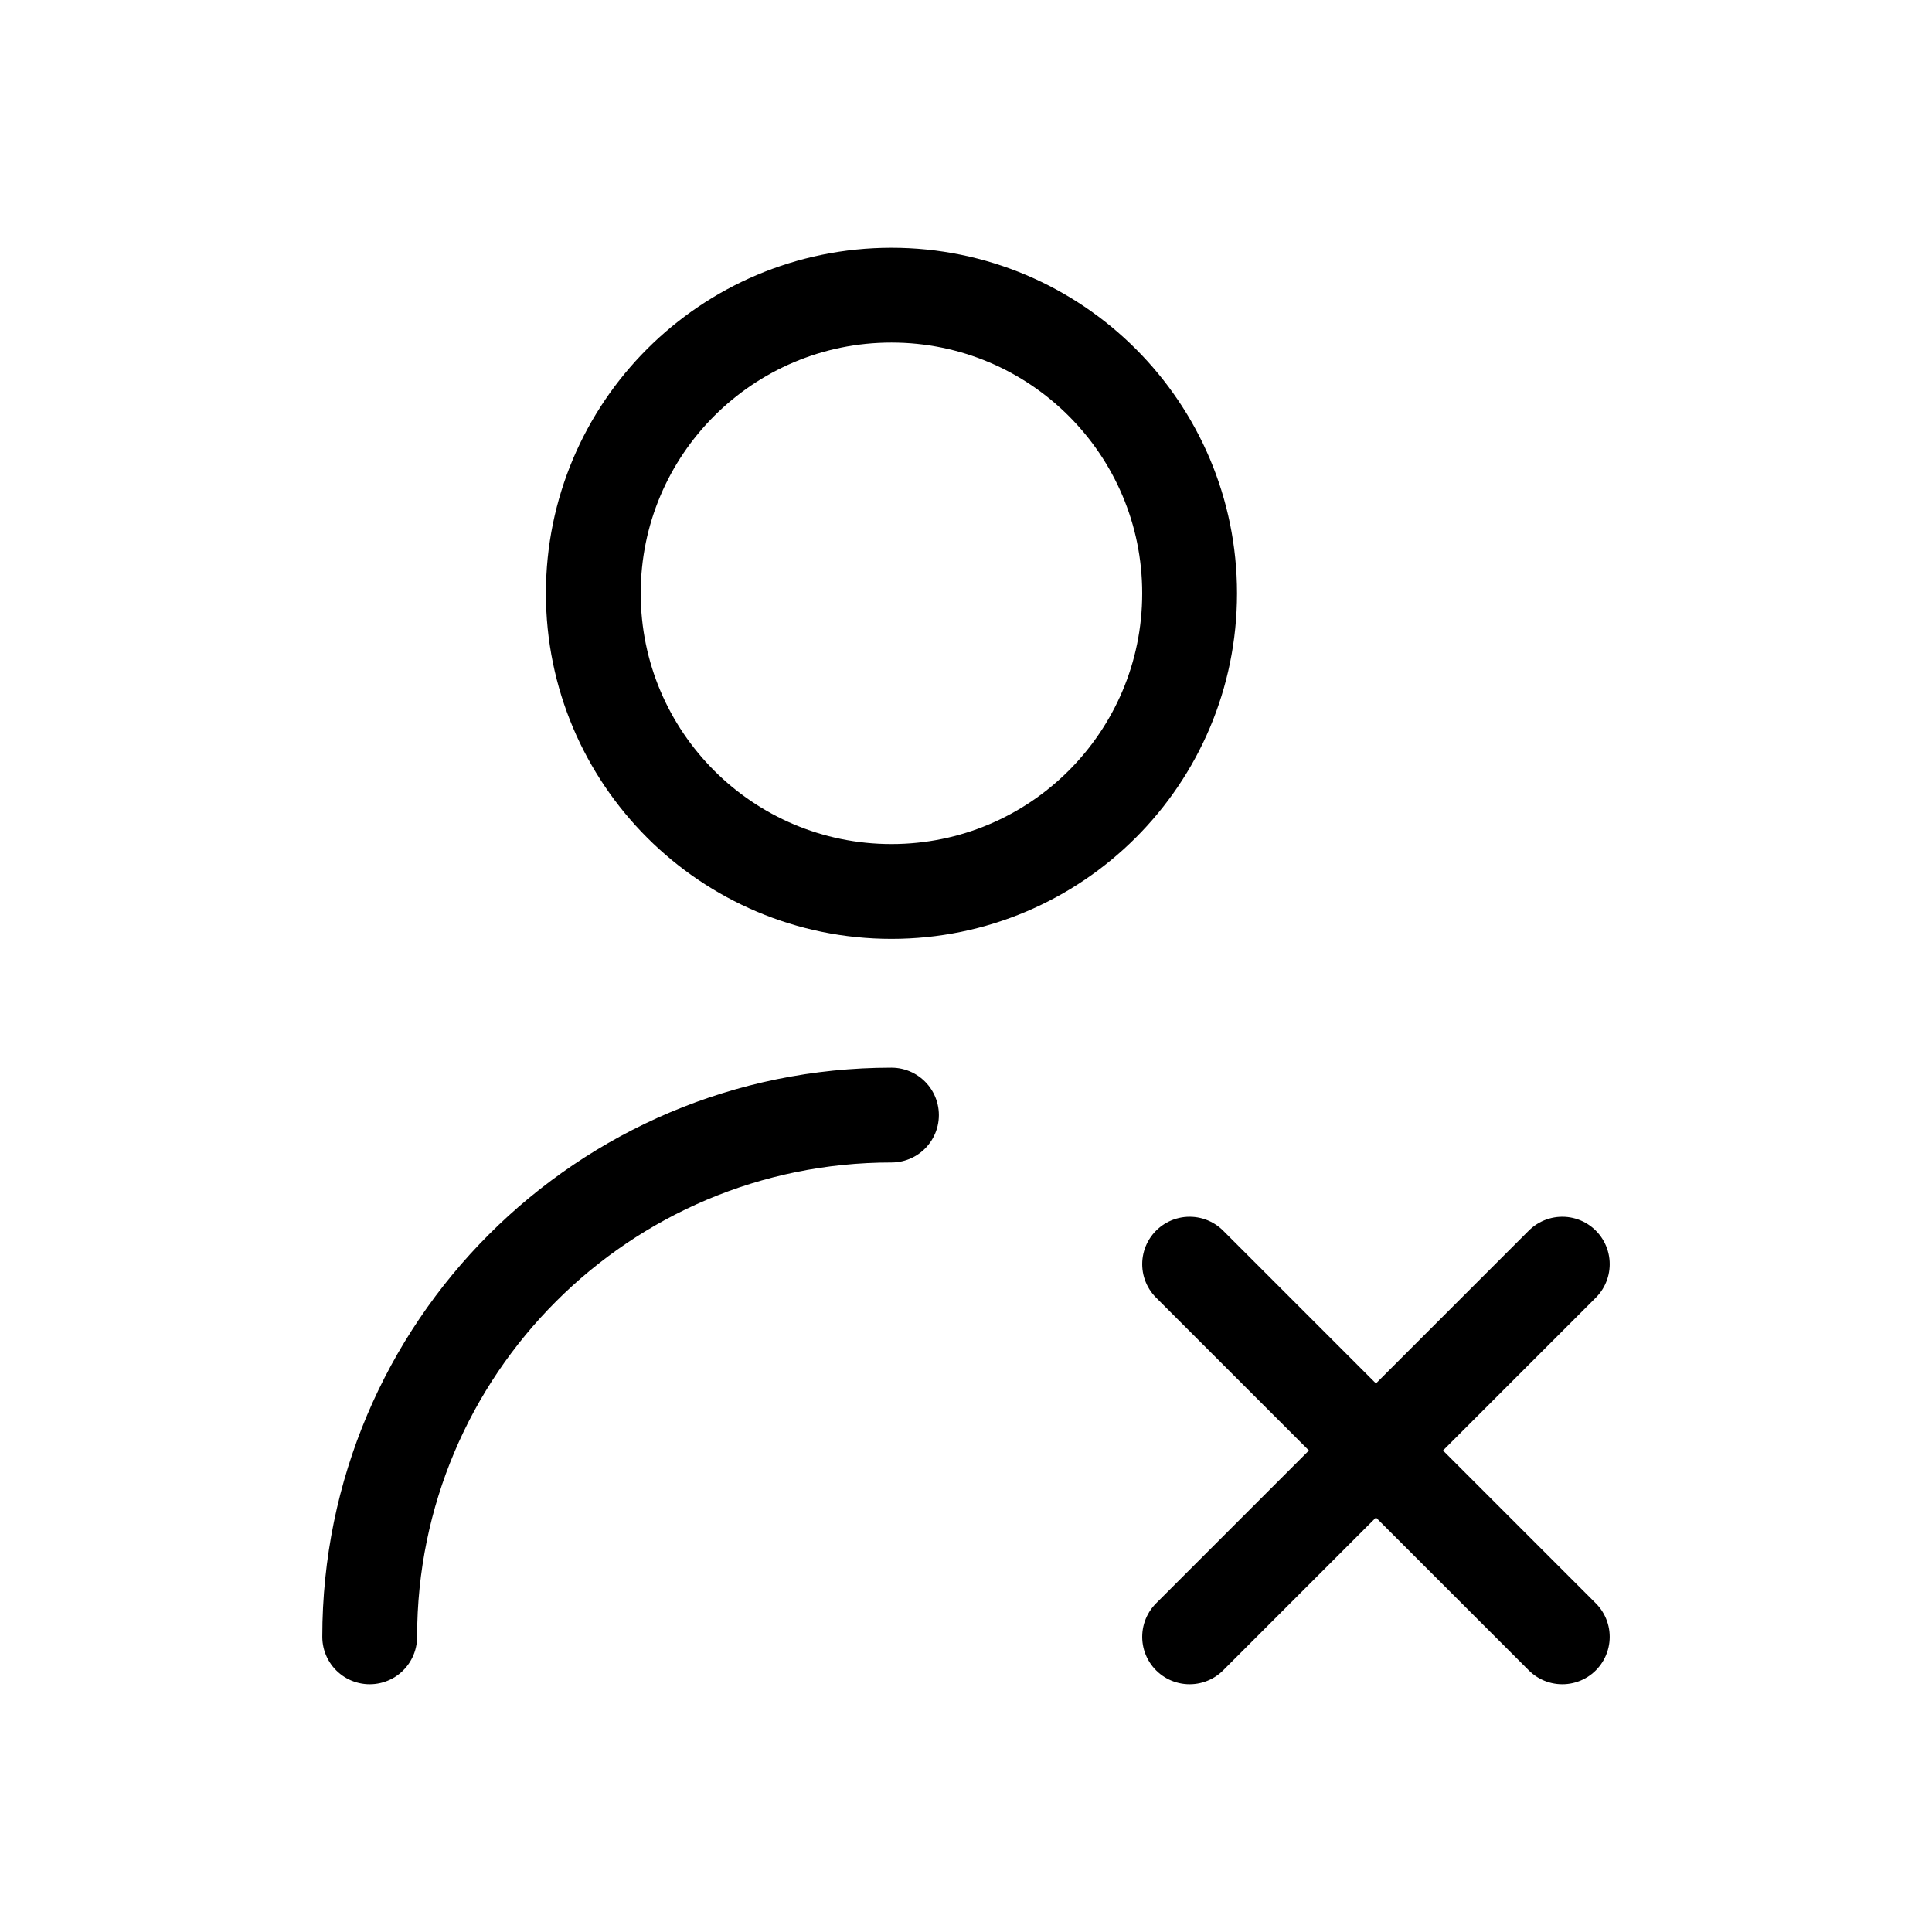
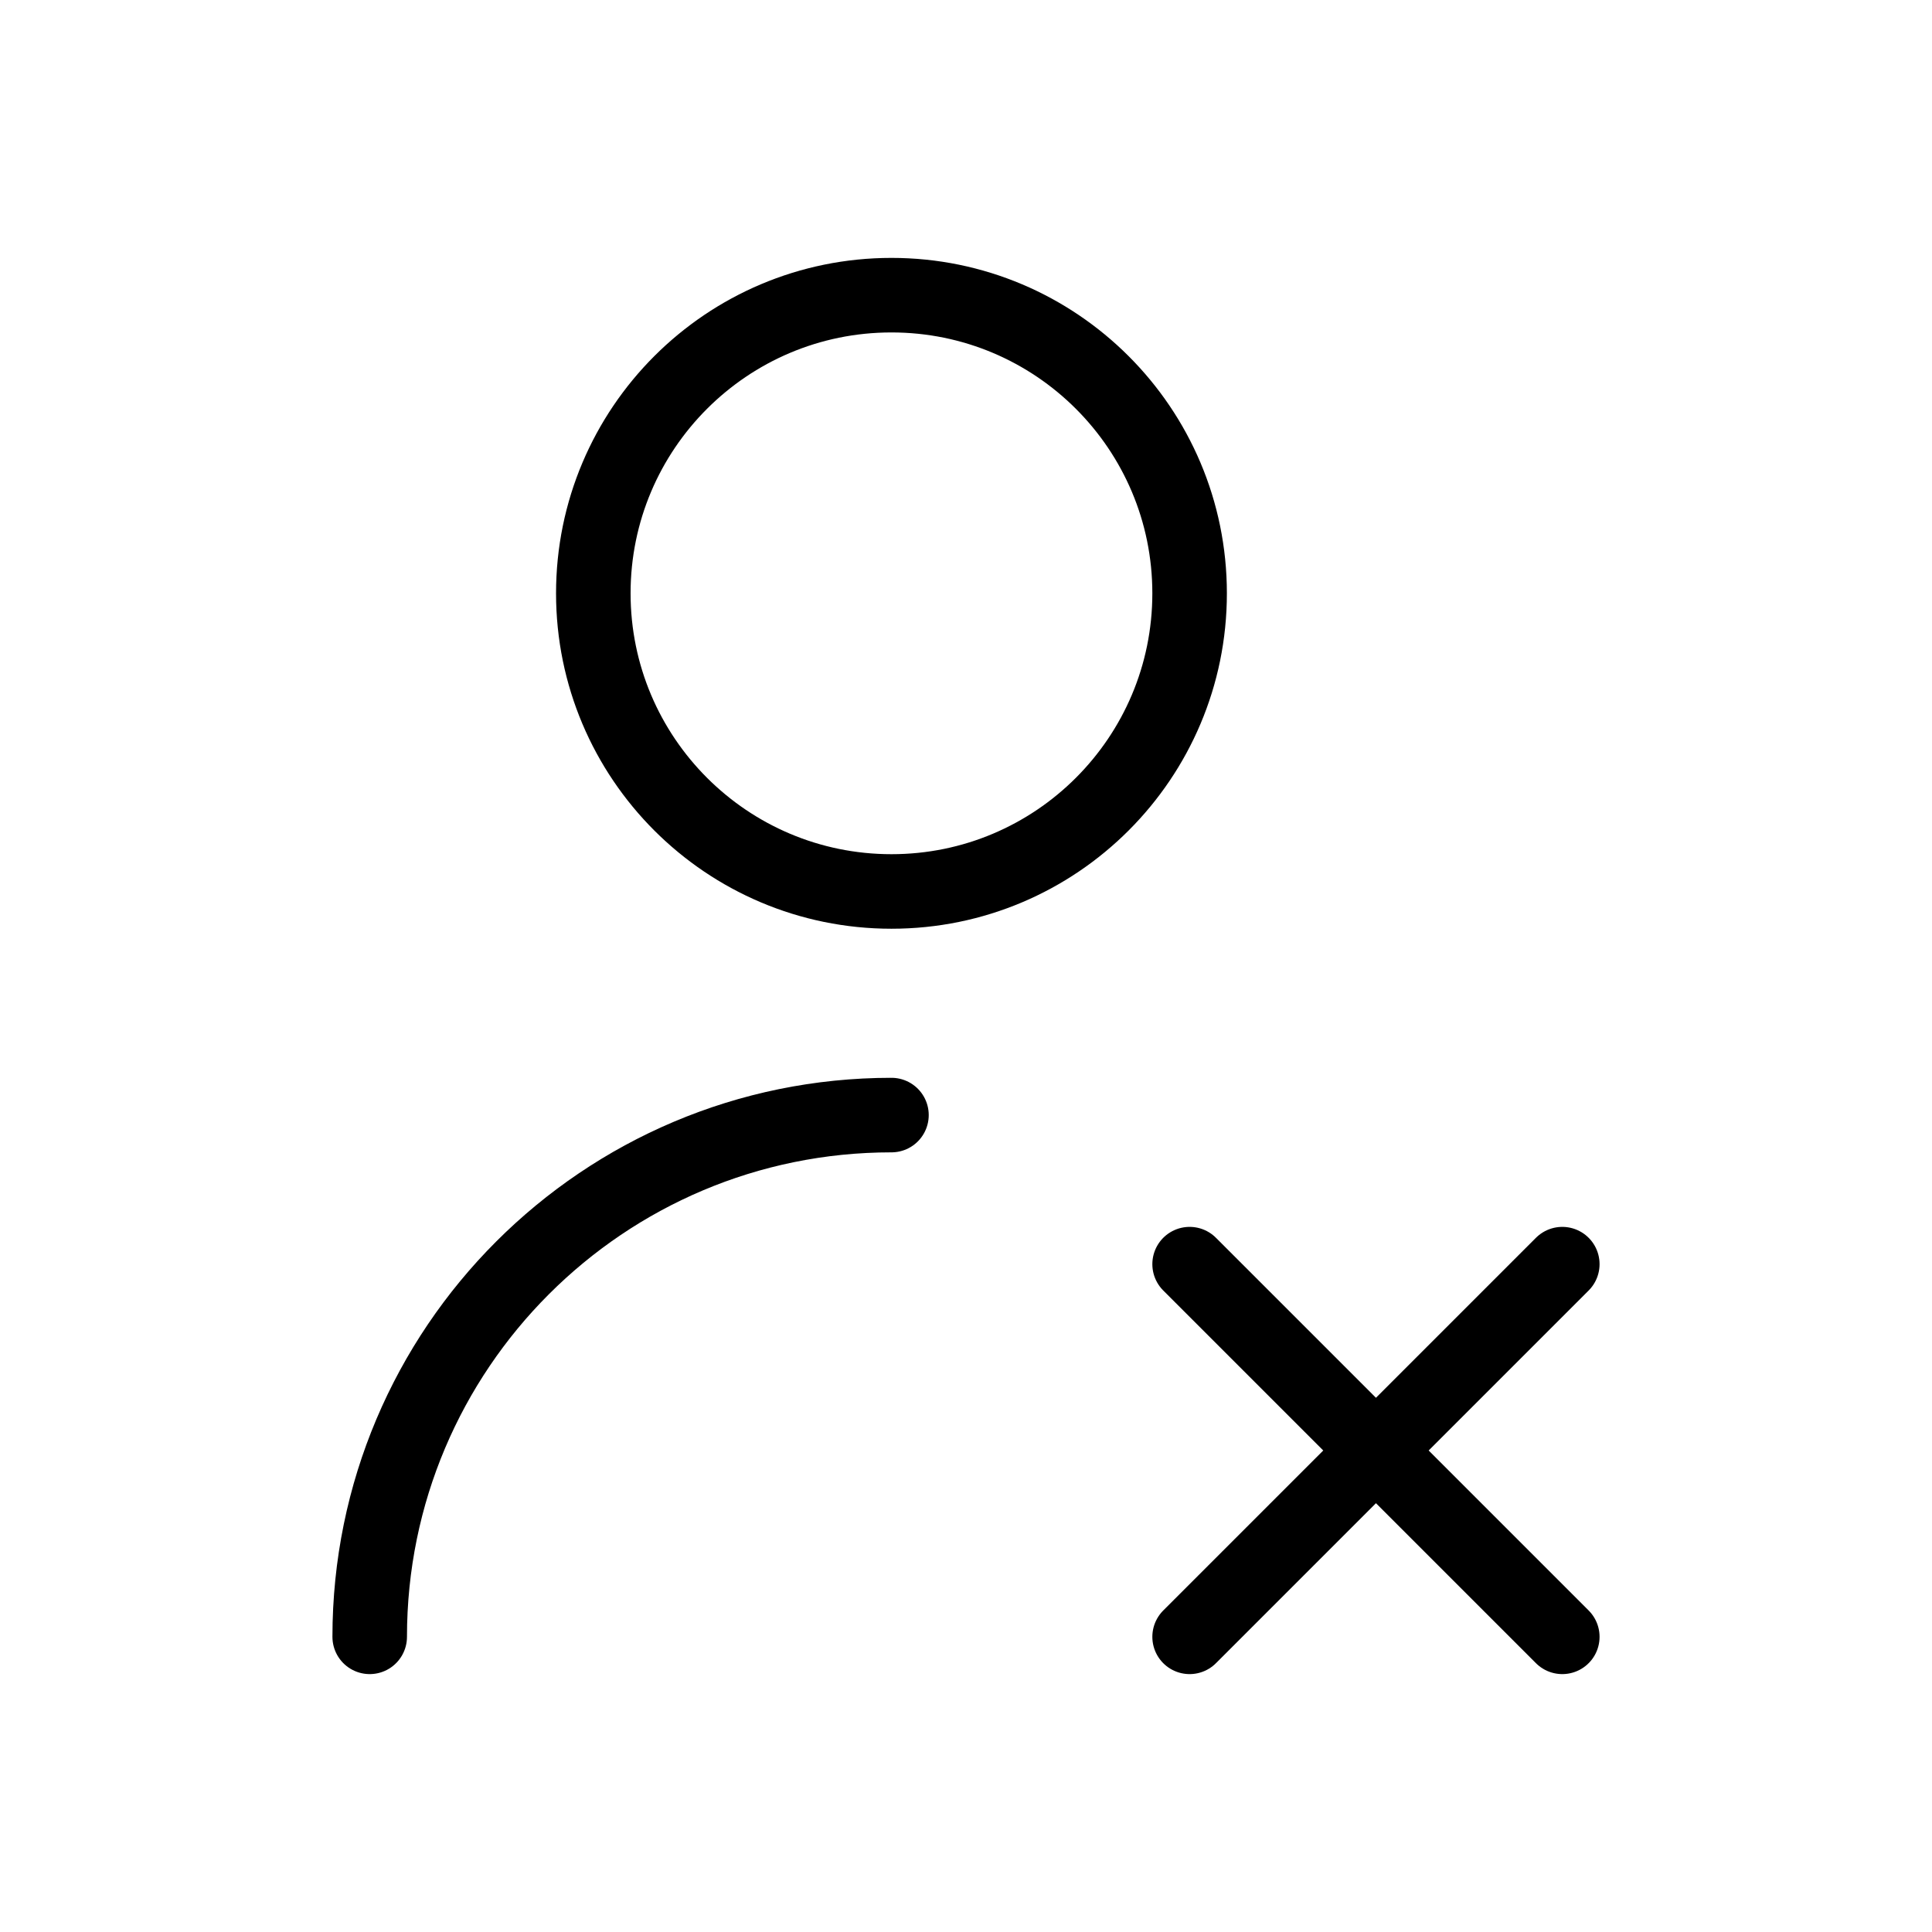
<svg xmlns="http://www.w3.org/2000/svg" width="800px" height="800px" viewBox="-0.96 -0.96 25.92 25.92" fill="none">
-   <g id="SVGRepo_bgCarrier" stroke-width="0" />
-   <g id="SVGRepo_tracerCarrier" stroke-linecap="round" stroke-linejoin="round" />
+ strokeLinecap
+ <g id="SVGRepo_bgCarrier" strokeWidth="0" />strokeLinecap
+ 
+ <g id="SVGRepo_tracerCarrier" stroke-linecap="round" strokeLinejoin="round" />
  <g id="SVGRepo_iconCarrier">
-     <path d="M15 16L20 21M20 16L15 21M4 21C4 17.134 7.134 14 11 14M15 7C15 9.209 13.209 11 11 11C8.791 11 7 9.209 7 7C7 4.791 8.791 3 11 3C13.209 3 15 4.791 15 7Z" stroke="#000000" stroke-width="1.272" stroke-linecap="round" stroke-linejoin="round" />
+     <path d="M15 16L20 21M20 16L15 21M4 21C4 17.134 7.134 14 11 14M15 7C15 9.209 13.209 11 11 11C8.791 11 7 9.209 7 7C7 4.791 8.791 3 11 3C13.209 3 15 4.791 15 7Z" stroke="#000000" strokeWidth="1.272" stroke-linecap="round" strokeLinejoin="round" />
  </g>
</svg>
